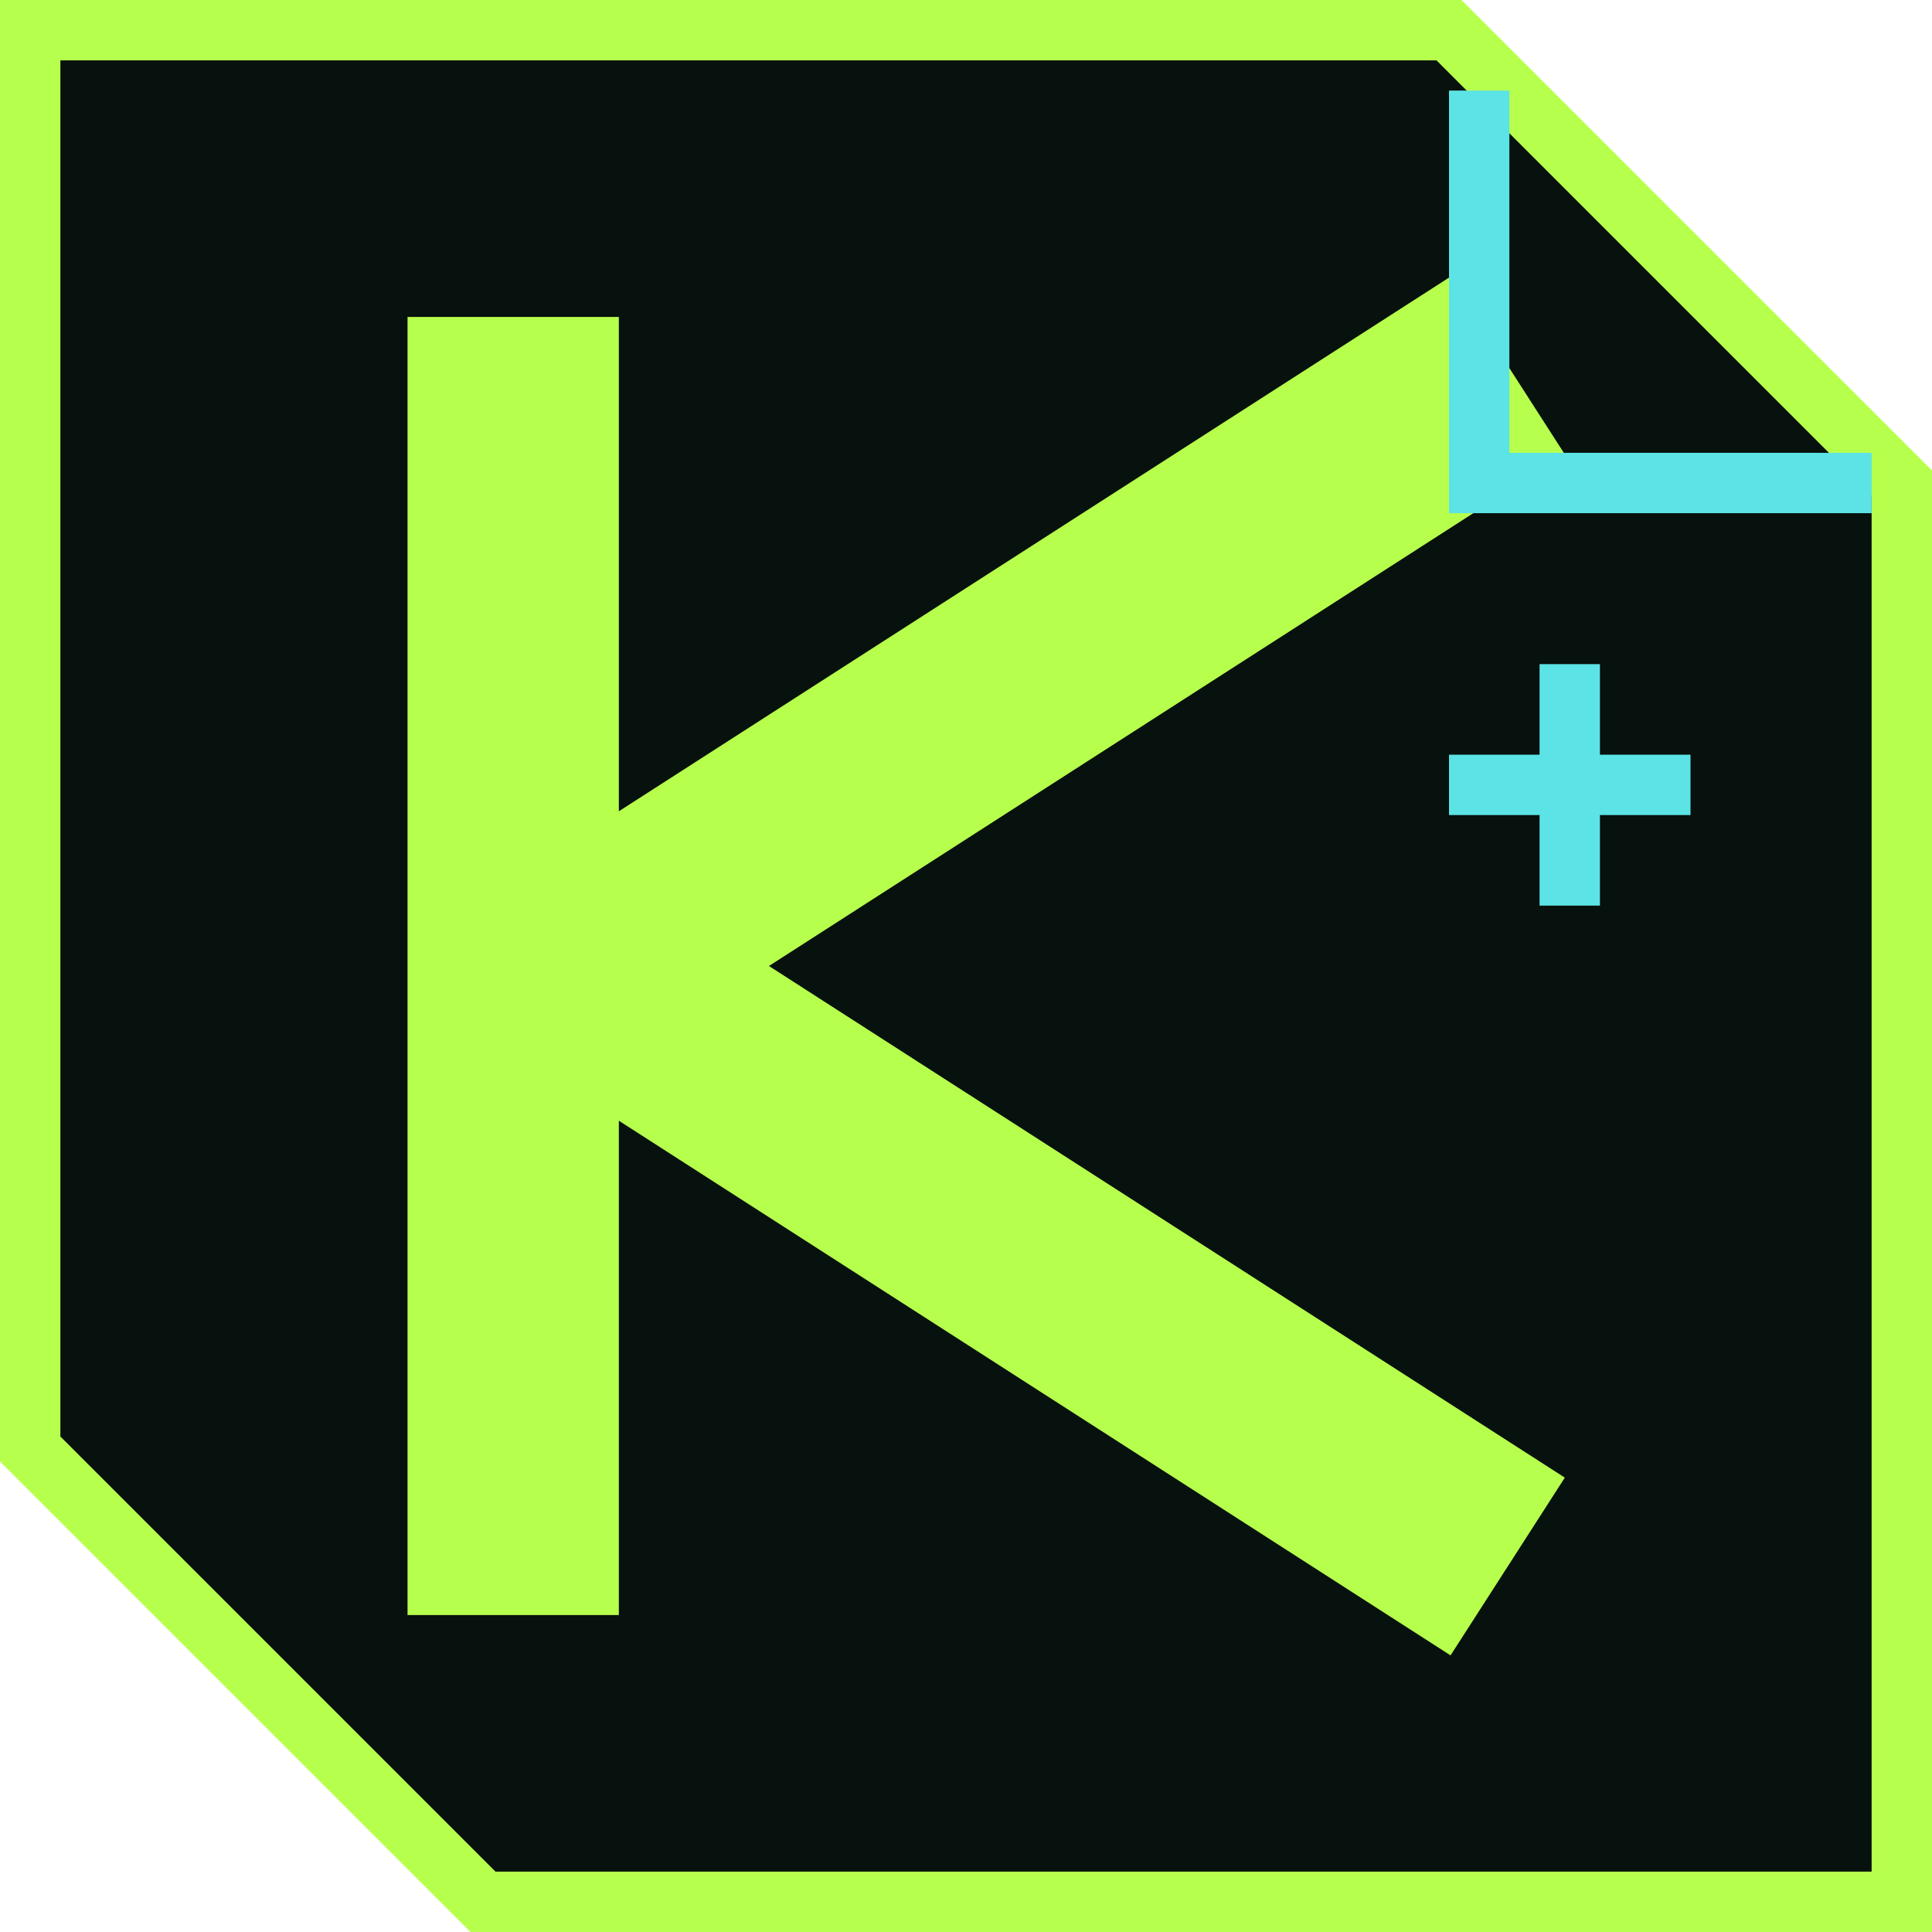
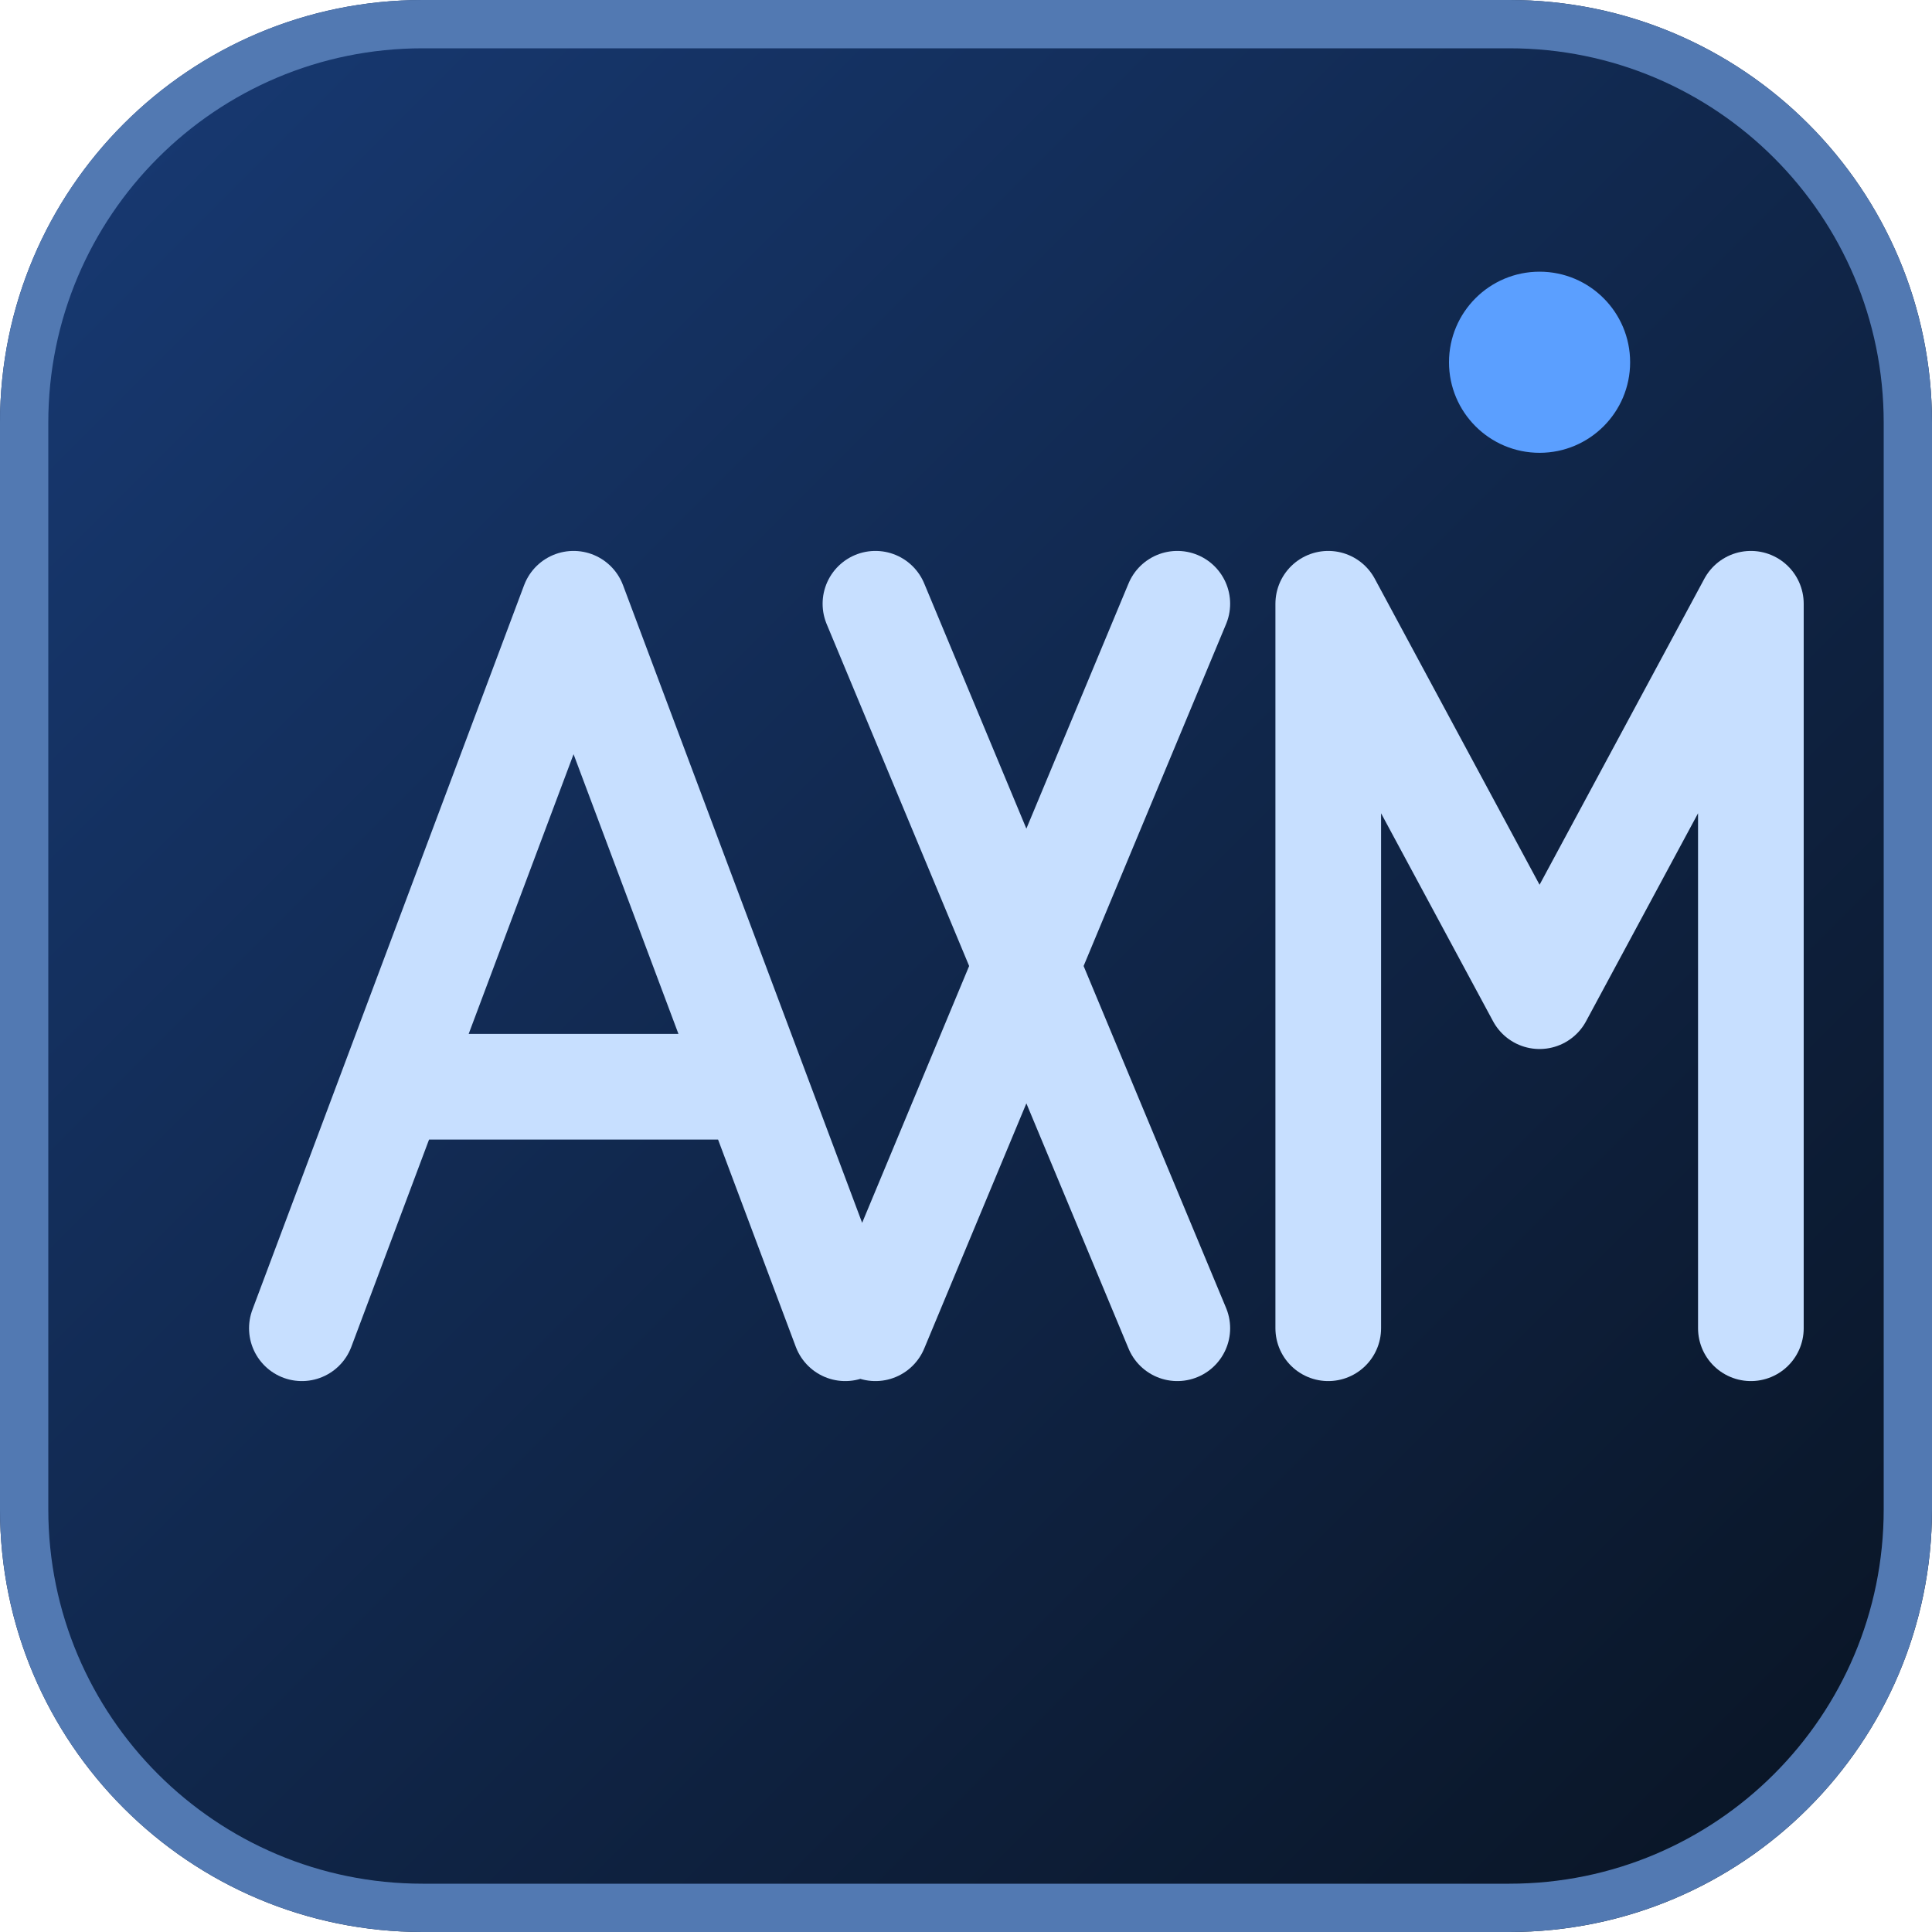
<svg xmlns="http://www.w3.org/2000/svg" viewBox="0 0 64 64">
-   <path d="M1 1h47l15 15v47H16L1 48Z" fill="#07110d" stroke="#b7ff4d" stroke-width="2" />
-   <path d="M17 14v36m2-18 28-18M19 32l28 18" stroke="#b7ff4d" stroke-width="7" stroke-linecap="square" stroke-linejoin="miter" fill="none" />
-   <path d="M49 3v13h13" stroke="#5ce3e5" stroke-width="2" fill="none" />
-   <path d="M52 22v8m-4-4h8" stroke="#5ce3e5" stroke-width="2" />
+   <defs>
+     <linearGradient id="a" x1="0" x2="1" y1="0" y2="1">
+       <stop stop-color="#183b76" />
+       <stop offset="1" stop-color="#091321" />
+     </linearGradient>
+   </defs>
+   <rect width="64" height="64" rx="14" fill="url(#a)" />
+   <rect x=".8" y=".8" width="62.4" height="62.4" rx="13.2" fill="none" stroke="#5279b2" stroke-width="1.6" />
+   <path d="m10 44 9-24 9 24m-14-8h10m5-16 10 24m0-24L29 44m15 0V20l7 13 7-13v24" fill="none" stroke="#c7dfff" stroke-width="3.5" stroke-linecap="round" stroke-linejoin="round" />
+   <circle cx="51" cy="12" r="3" fill="#5b9fff" />
</svg>
